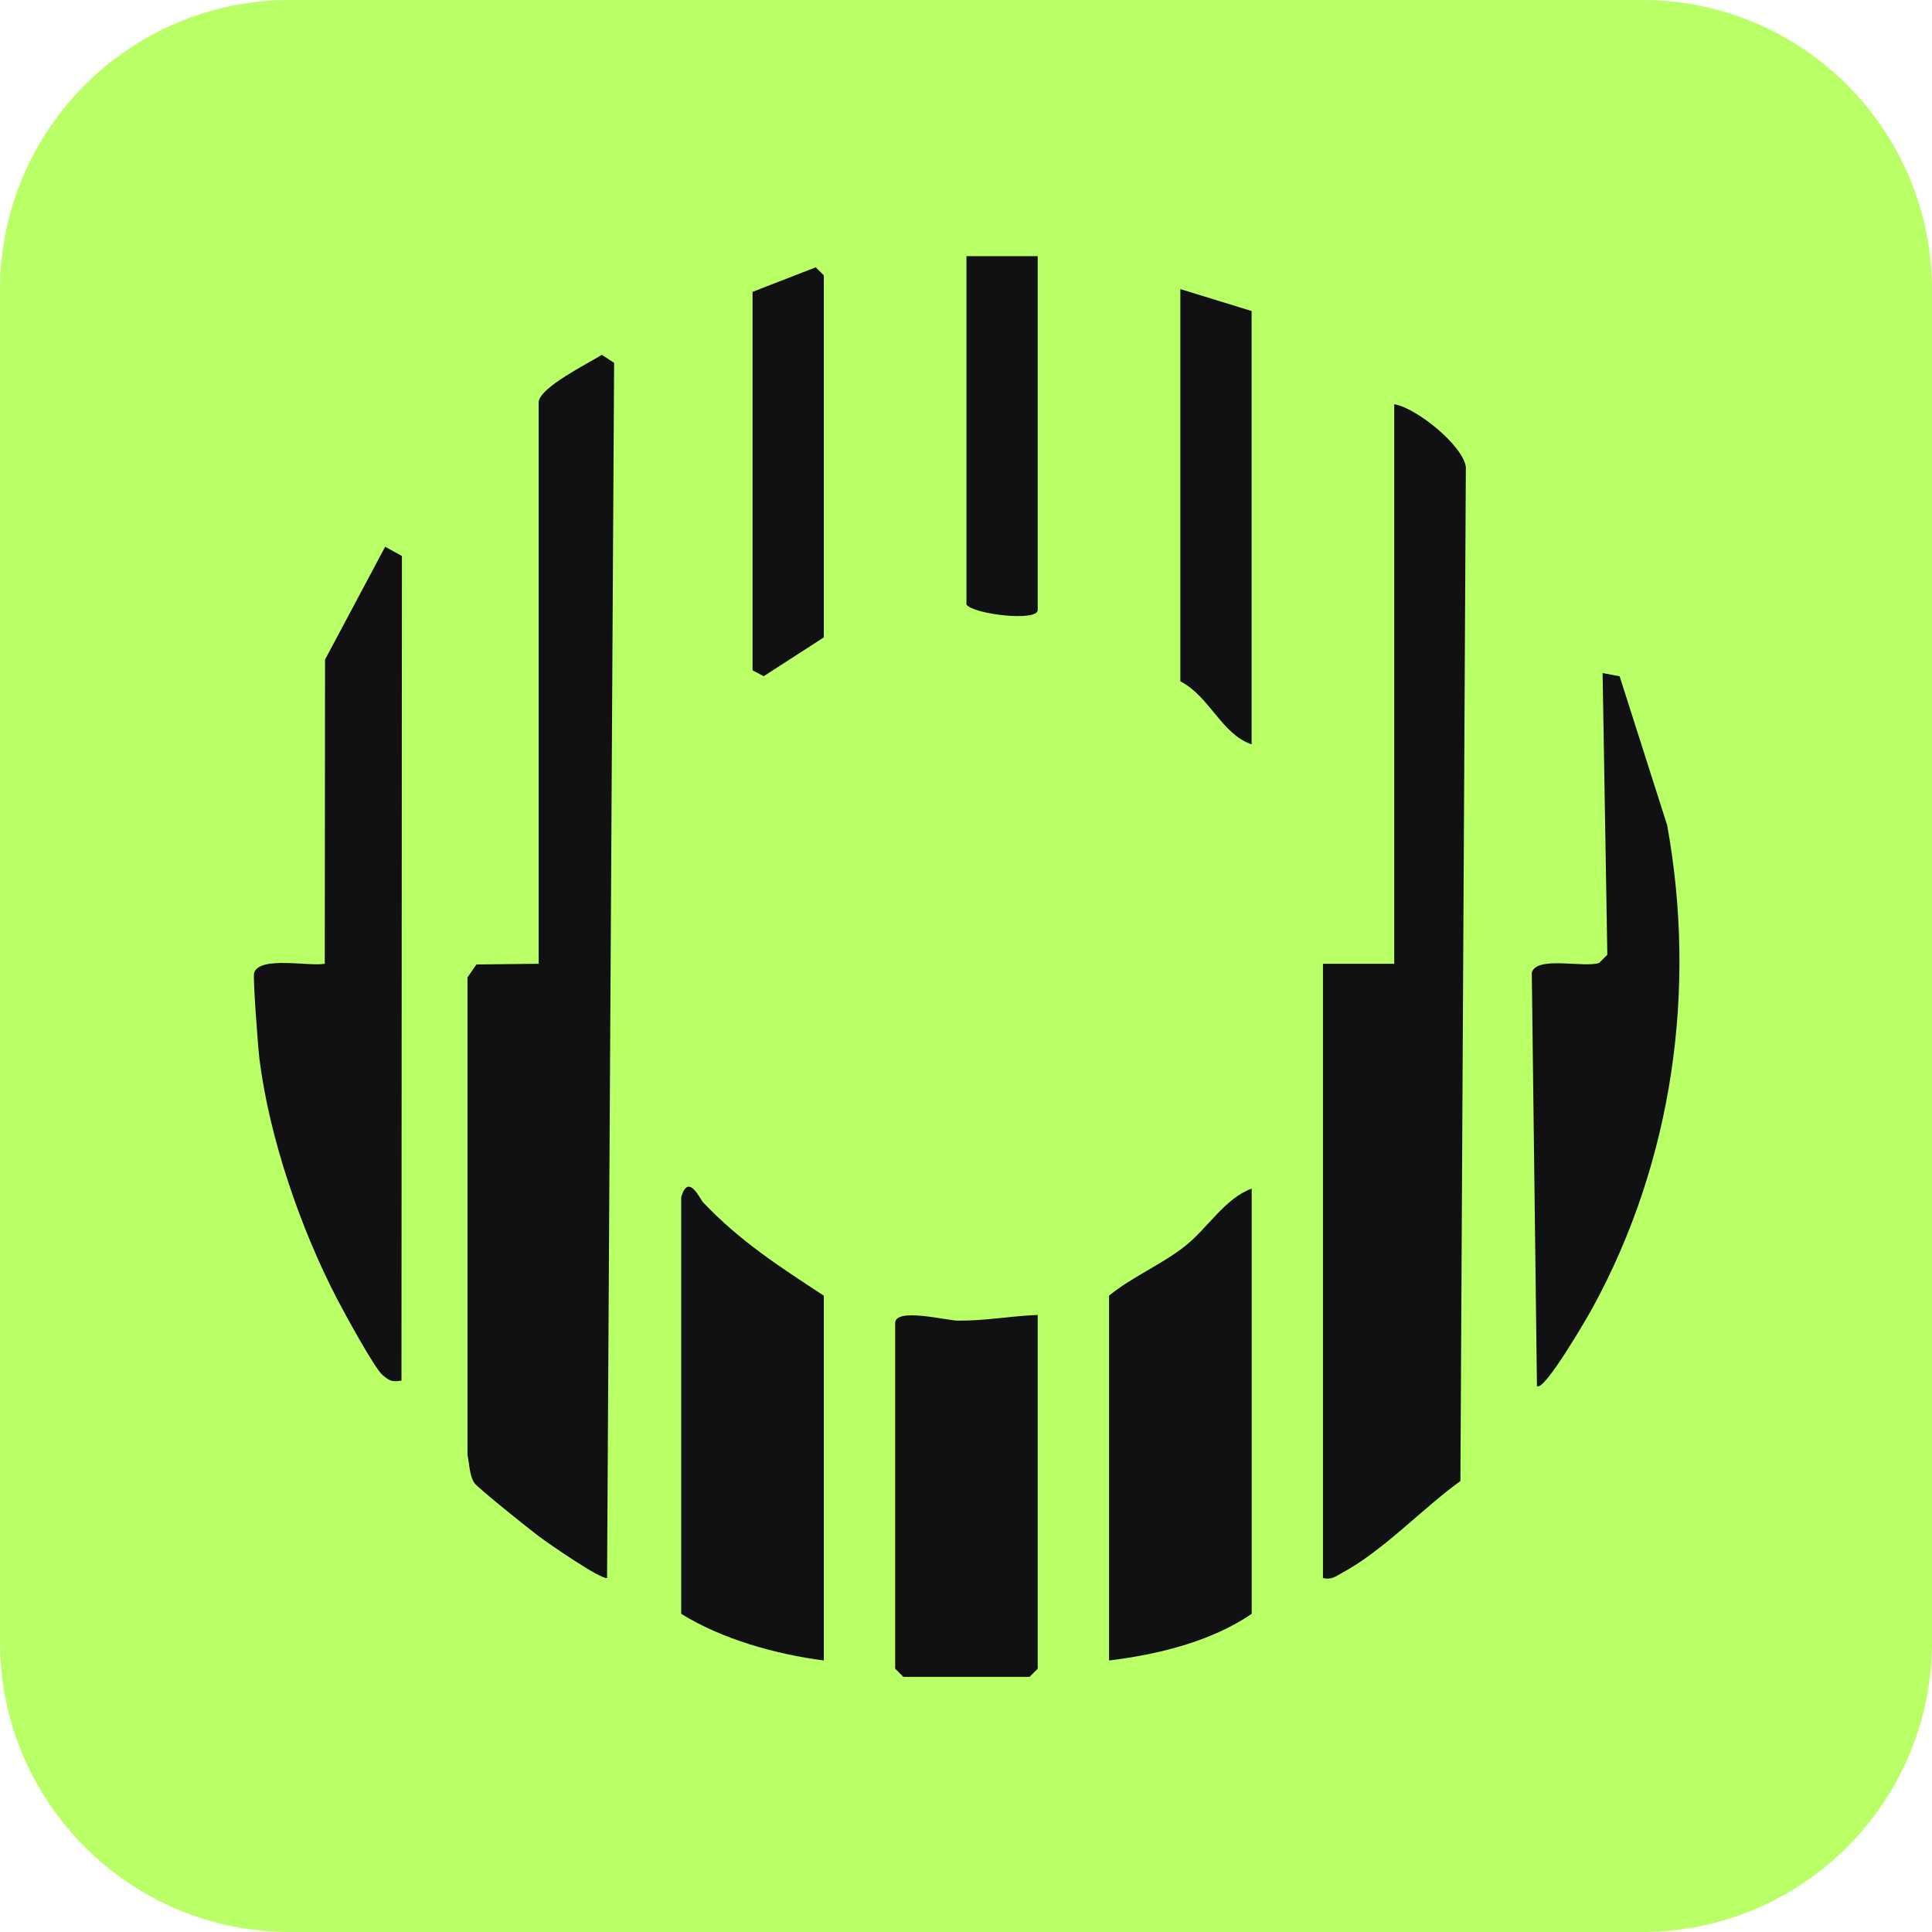
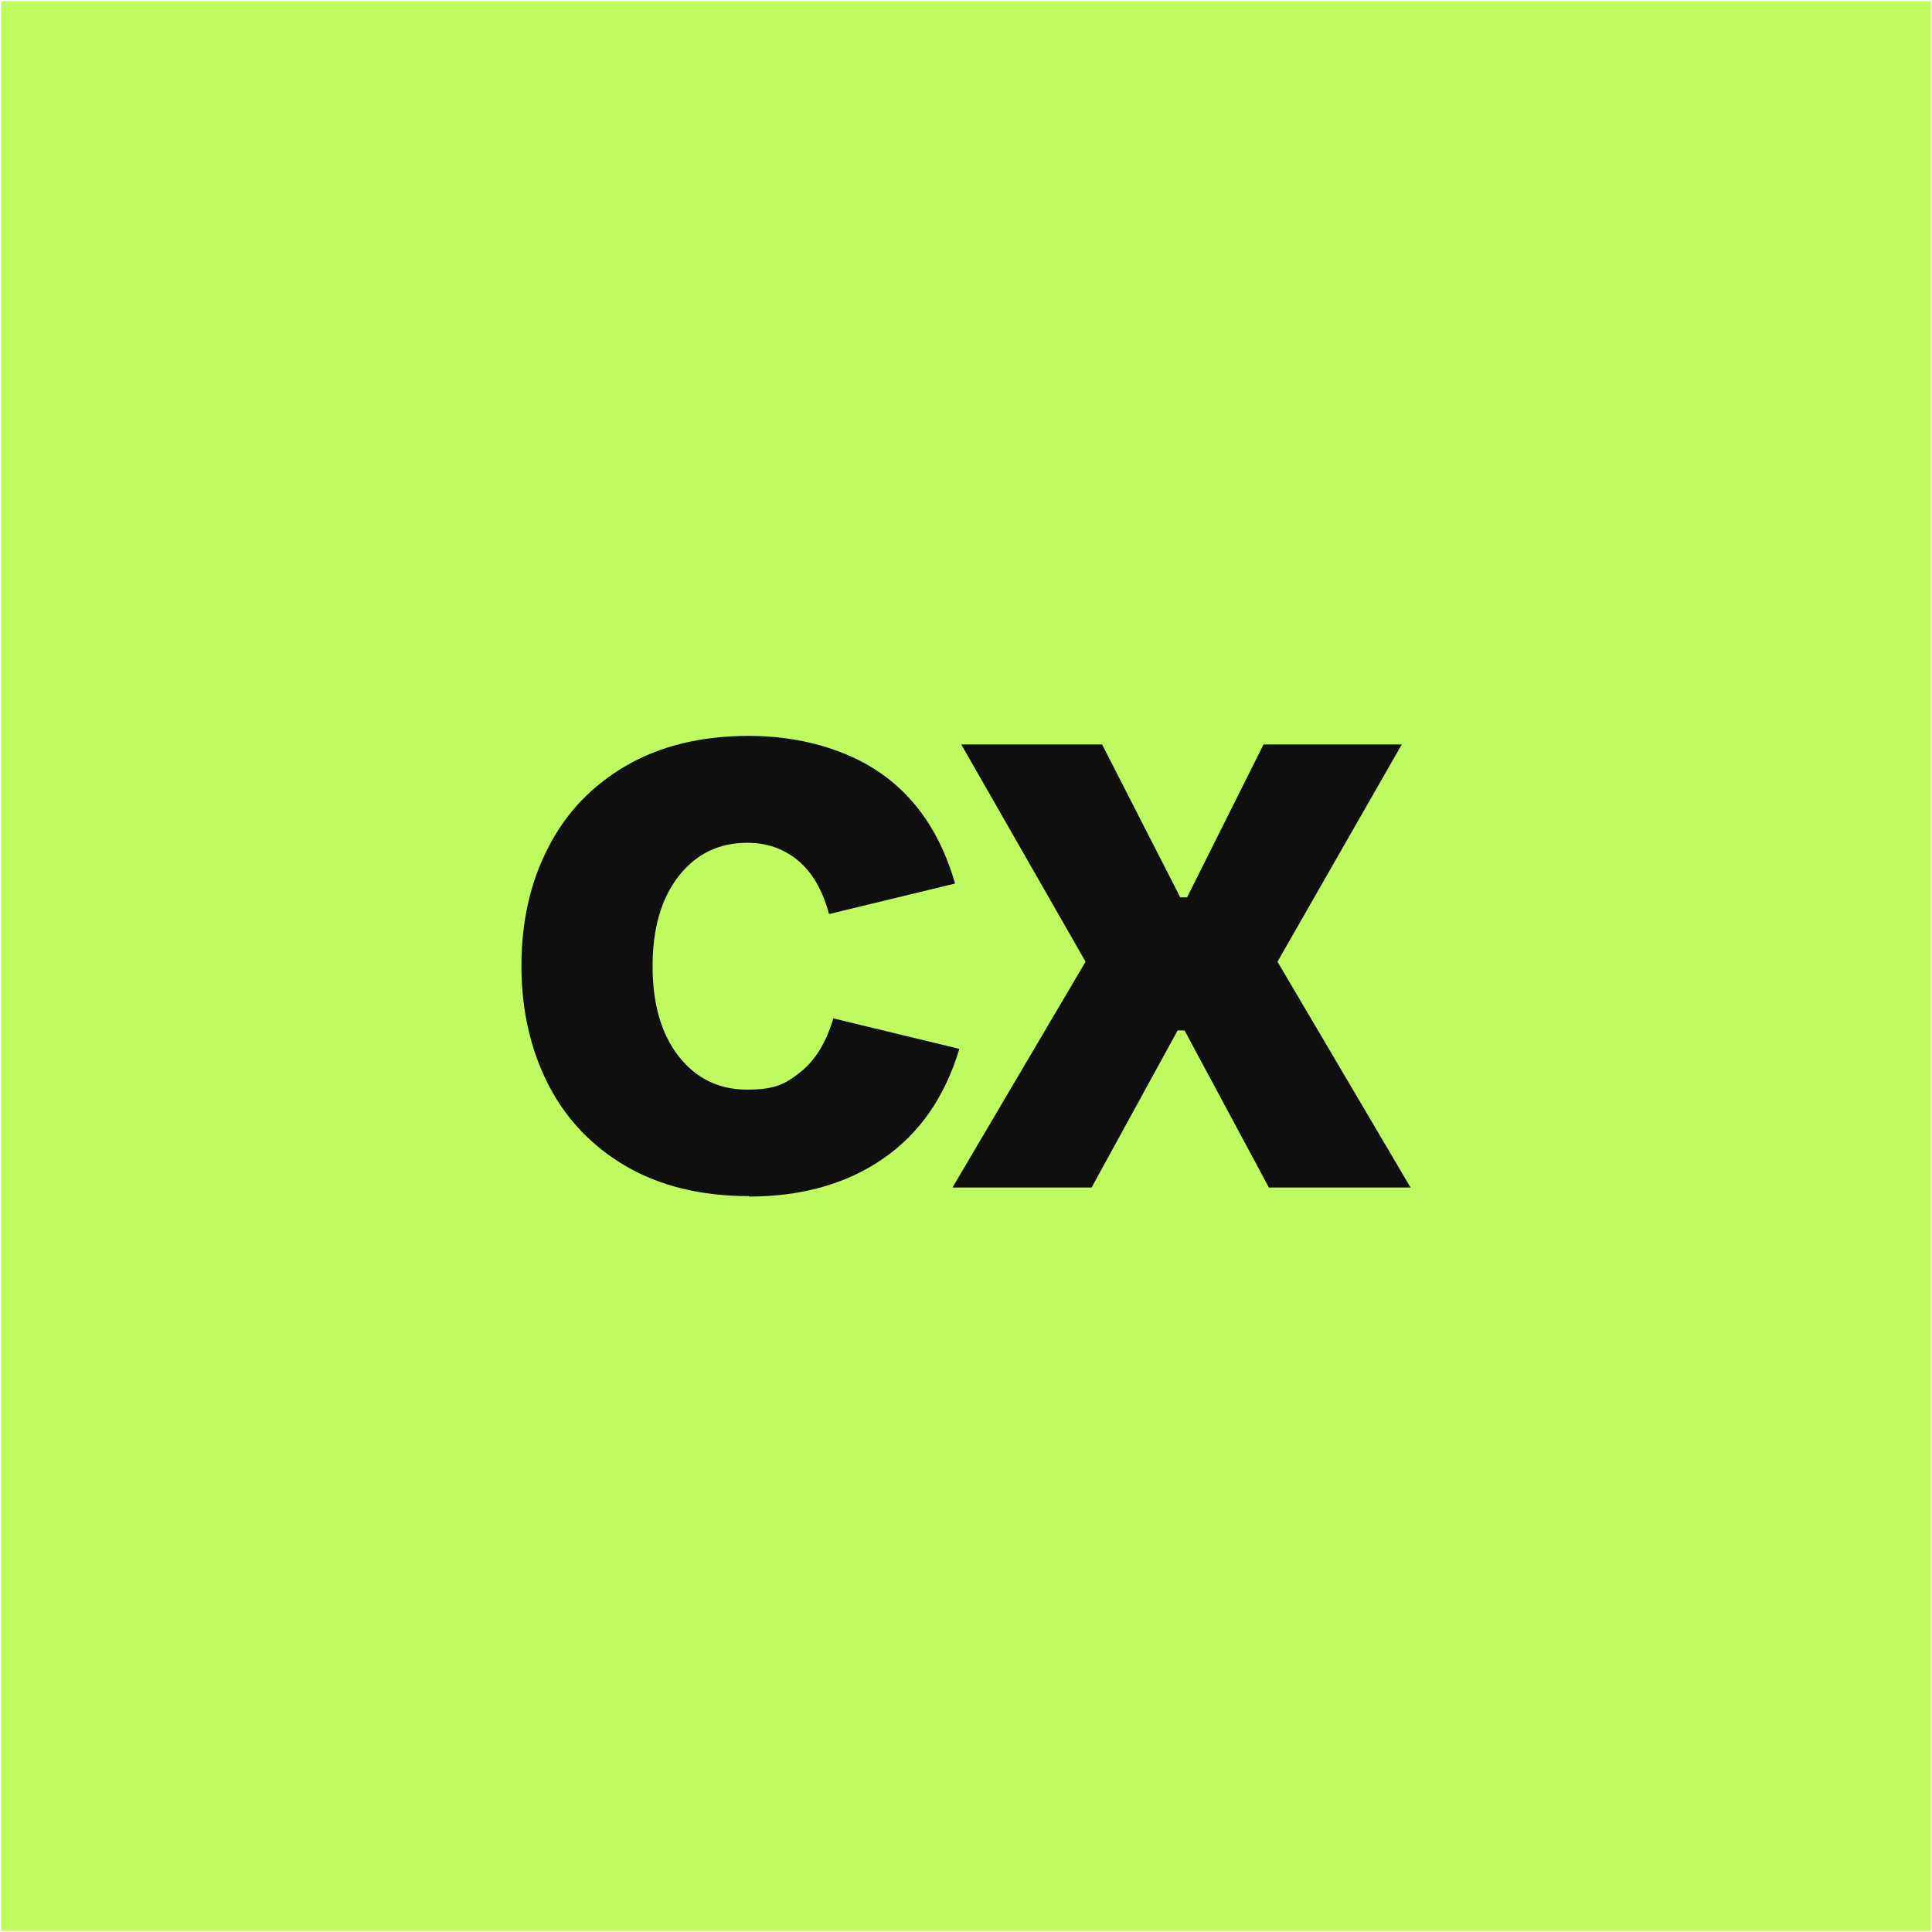
- <svg xmlns="http://www.w3.org/2000/svg" viewBox="7.5 187.4 216.6 216.6">
-   <rect x="7.5" y="187.4" width="216.6" height="216.6" rx="32.5" ry="32.5" fill="#b9ff66" />
-   <g fill="#111114">
-     <path d="M67.89,295.45v-63.04c.31-1.68,5.44-4.2,7.08-5.23l1.38.9-.79,136.24c-.8.12-6.53-3.85-7.62-4.66s-6.84-5.42-7.24-5.98c-.56-.79-.59-2.23-.79-3.2v-53.5s1-1.45,1-1.45l6.99-.08Z" />
-     <path d="M155.82,295.45h7.99v-62.73c2.48.4,7.71,4.62,8.03,7.04l-.61,113.68c-4.23,3.05-8.67,7.83-13.24,10.28-.75.4-1.17.83-2.17.6v-68.88Z" />
-     <path d="M43.91,295.45l.03-34.1,6.74-12.65,1.88,1.03-.05,92.45c-1.07.17-1.35.04-2.13-.63-.91-.79-4.26-6.93-5.06-8.47-4.11-7.89-7.62-18.09-8.73-26.93-.15-1.16-.76-9.23-.6-9.69.64-1.91,6.17-.68,7.92-1.01Z" />
-     <path d="M83.88,321.59c.79-2.74,2.1.24,2.44.6,4.13,4.36,8.56,7.21,13.54,10.47v40.9c-5.35-.69-11.42-2.39-15.99-5.23v-46.74Z" />
-     <path d="M147.83,320.67v47.66c-4.59,3.13-10.53,4.56-15.99,5.23v-40.9c2.64-2.16,5.89-3.47,8.56-5.59,2.51-2,4.45-5.34,7.43-6.41Z" />
-     <path d="M187.18,262.86l1.9.36,5.33,16.7c3.34,18.4.62,37.66-8.35,54.07-.51.93-5.41,9.45-6.25,8.81l-.58-46.35c.55-1.93,5.82-.51,7.55-1.09l.92-.92-.53-31.58Z" />
-     <path d="M123.84,334.81v39.67l-.92.92h-14.14l-.92-.92v-38.74c0-1.79,5.72-.29,7.04-.28,3.15.02,5.87-.52,8.95-.64Z" />
-     <path d="M139.83,219.81l7.99,2.46v48.58c-3.39-1.16-4.65-5.32-7.99-7.07v-43.97Z" />
-     <polygon points="91.87 262.55 91.87 220.12 98.95 217.37 99.86 218.27 99.86 258.86 93.12 263.21 91.87 262.55" />
-     <path d="M115.85,216.12h7.99v39.67c0,1.33-7.18.49-7.99-.61v-39.05Z" />
+ <svg xmlns="http://www.w3.org/2000/svg" id="Layer_1" version="1.1" viewBox="0 0 900 900">
+   <defs>
+     <style>
+       .st0 {
+         fill: #bffa60;
+       }
+ 
+       .st1 {
+         fill: #0f0f0f;
+       }
+     </style>
+   </defs>
+   <rect class="st0" x=".5" y=".5" width="899" height="899" />
+   <g>
+     <path class="st1" d="M349,557.2c-22.4,0-41.6-4.7-57.5-14-15.9-9.3-28-22.1-36.2-38.2-8.2-16.2-12.4-34.5-12.4-55s4.1-38.9,12.4-55c8.2-16.2,20.3-28.9,36.2-38.2,15.9-9.3,35.1-14,57.5-14s44.7,5.8,61.3,17.4c16.6,11.6,28.1,28.7,34.6,51.4l-58.7,14.2c-3-11.1-7.8-19.4-14.4-24.9-6.6-5.5-14.5-8.3-23.7-8.3-13.2,0-23.9,5.2-32,15.6-8.1,10.4-12.1,24.4-12.1,41.9s4,31.5,12.1,41.9c8.1,10.4,18.8,15.6,32,15.6s18-2.8,24.9-8.3c6.9-5.5,11.9-13.8,15.2-24.9l58.7,14.2c-6.7,22.4-18.6,39.5-35.6,51.2-17,11.7-37.8,17.6-62.4,17.6Z" />
+     <path class="st1" d="M443.7,553.2l62-105.2-57.9-101.2h65.6l36.4,71.2h3.2l35.6-71.2h64.4l-57.9,101.2,62,105.2h-66l-39.3-73.2h-3.2l-40.1,73.2h-64.8Z" />
  </g>
</svg>
